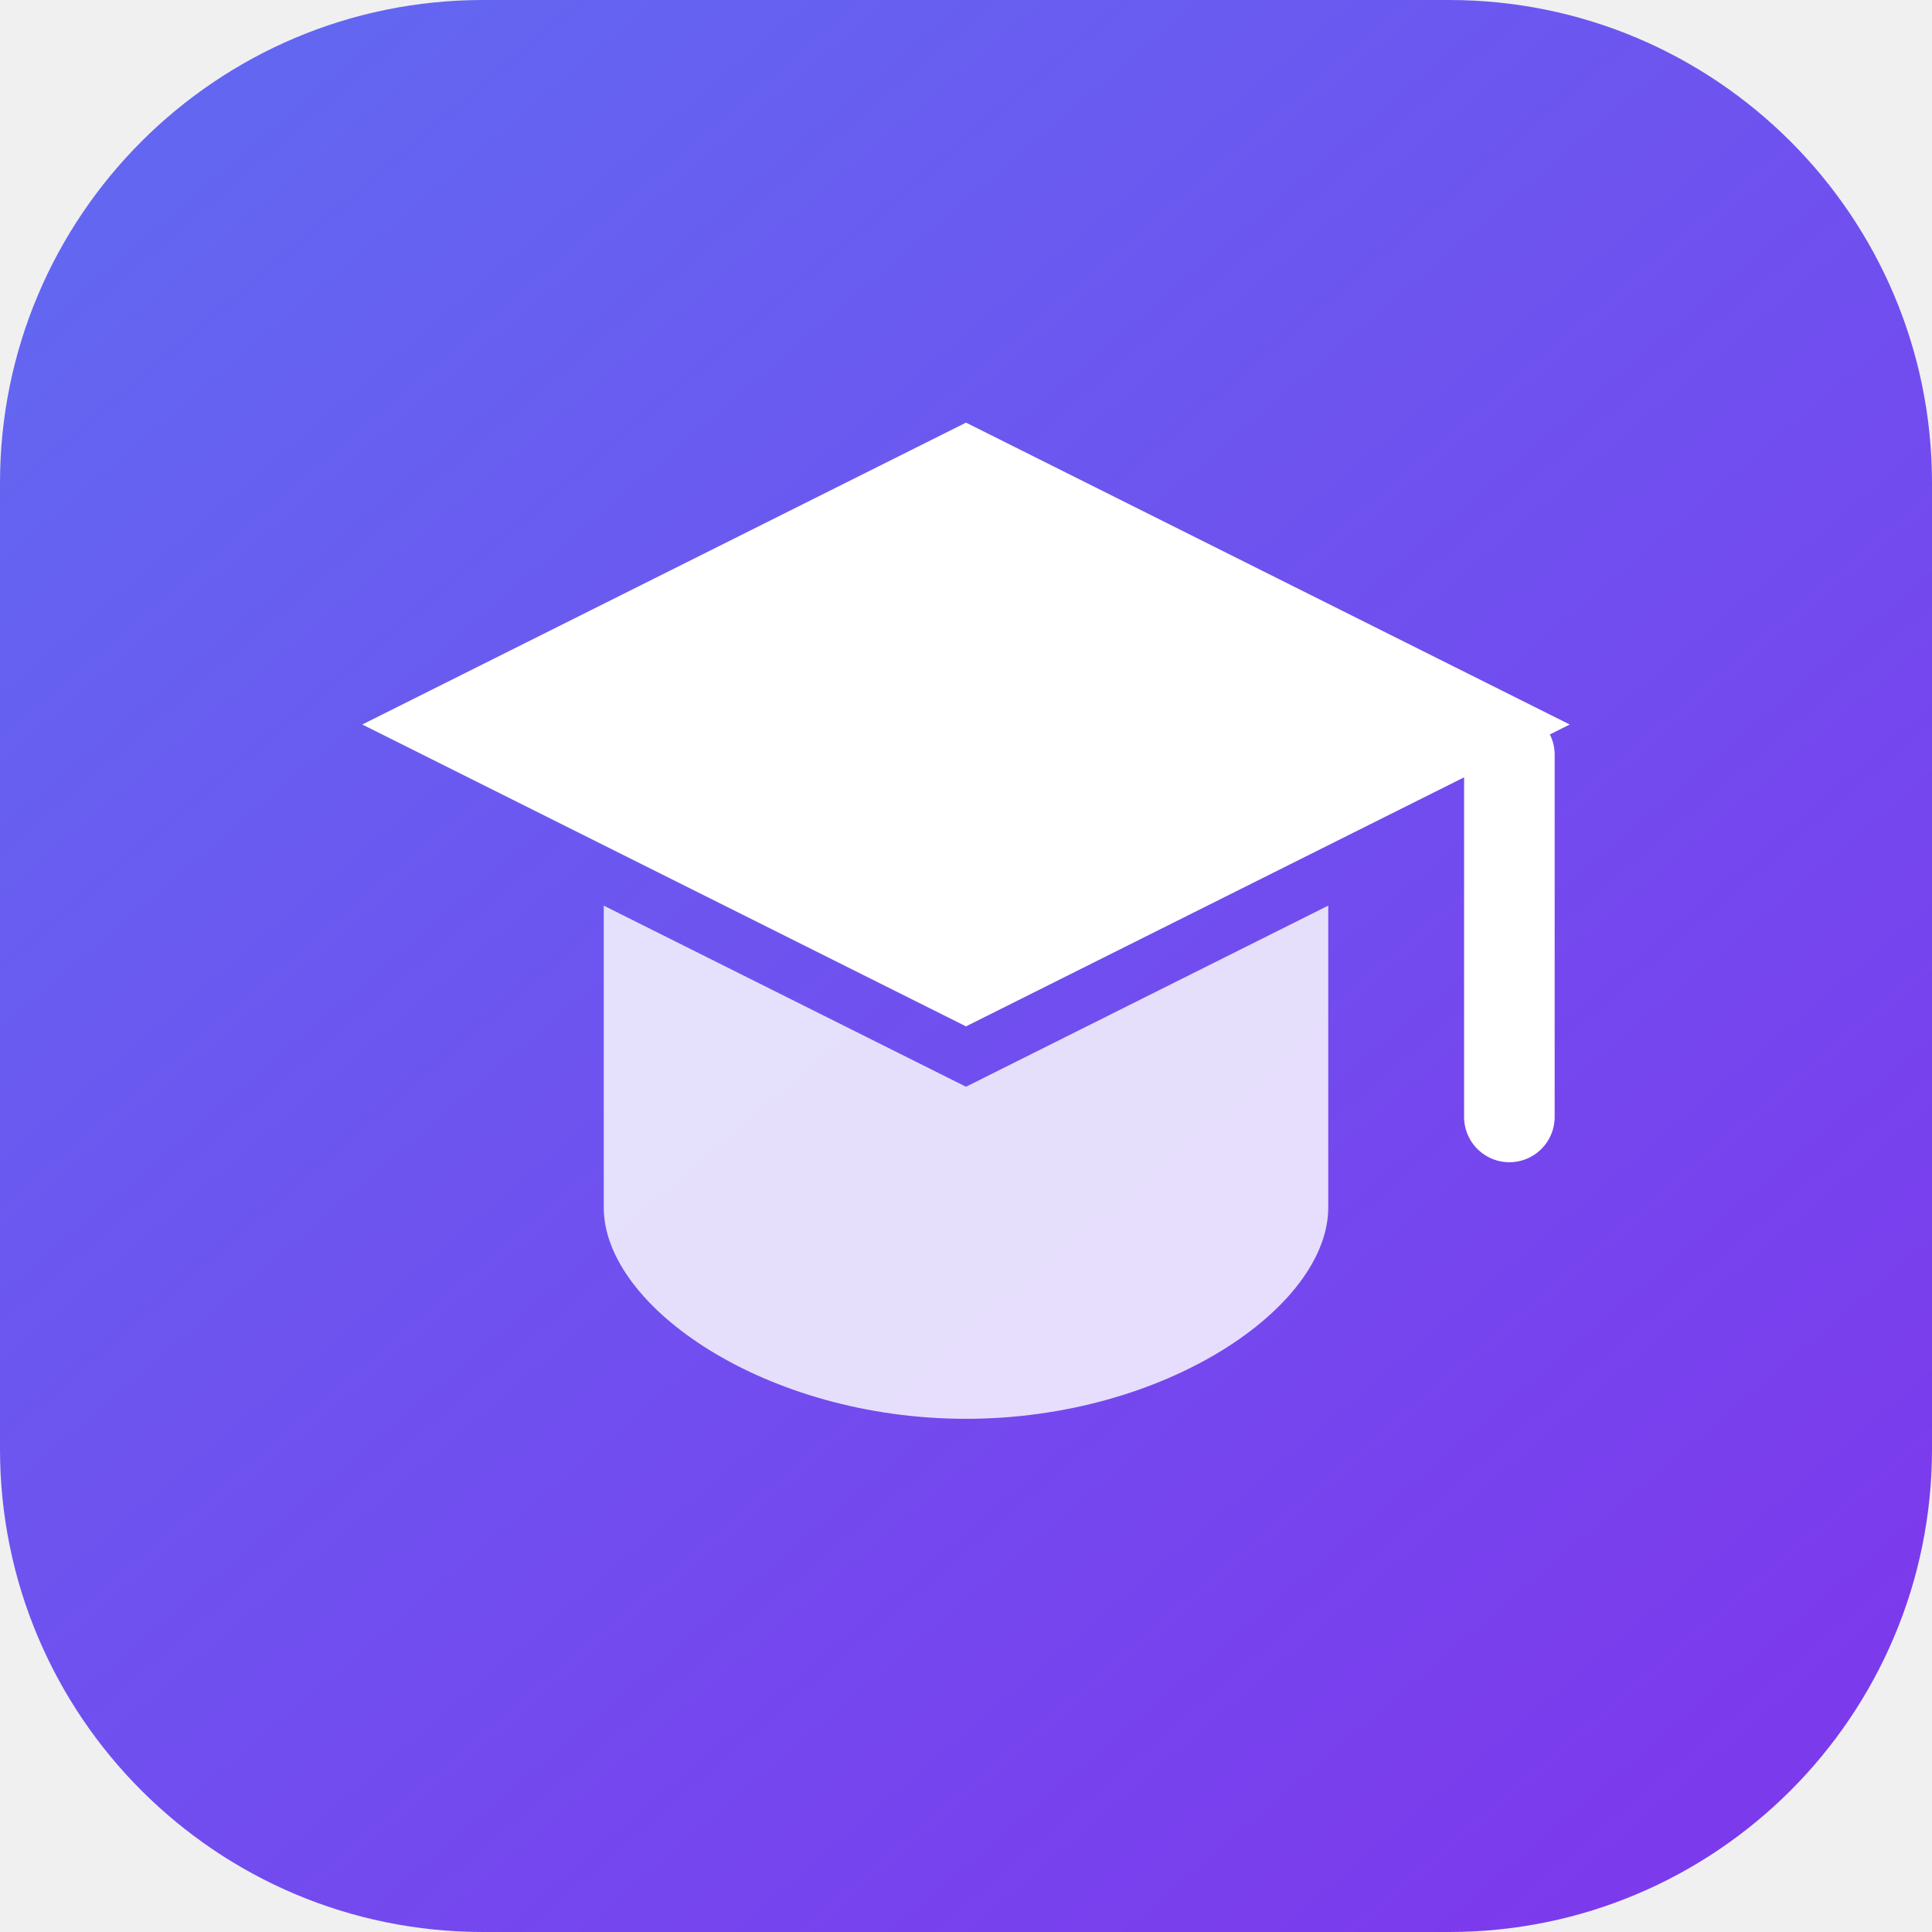
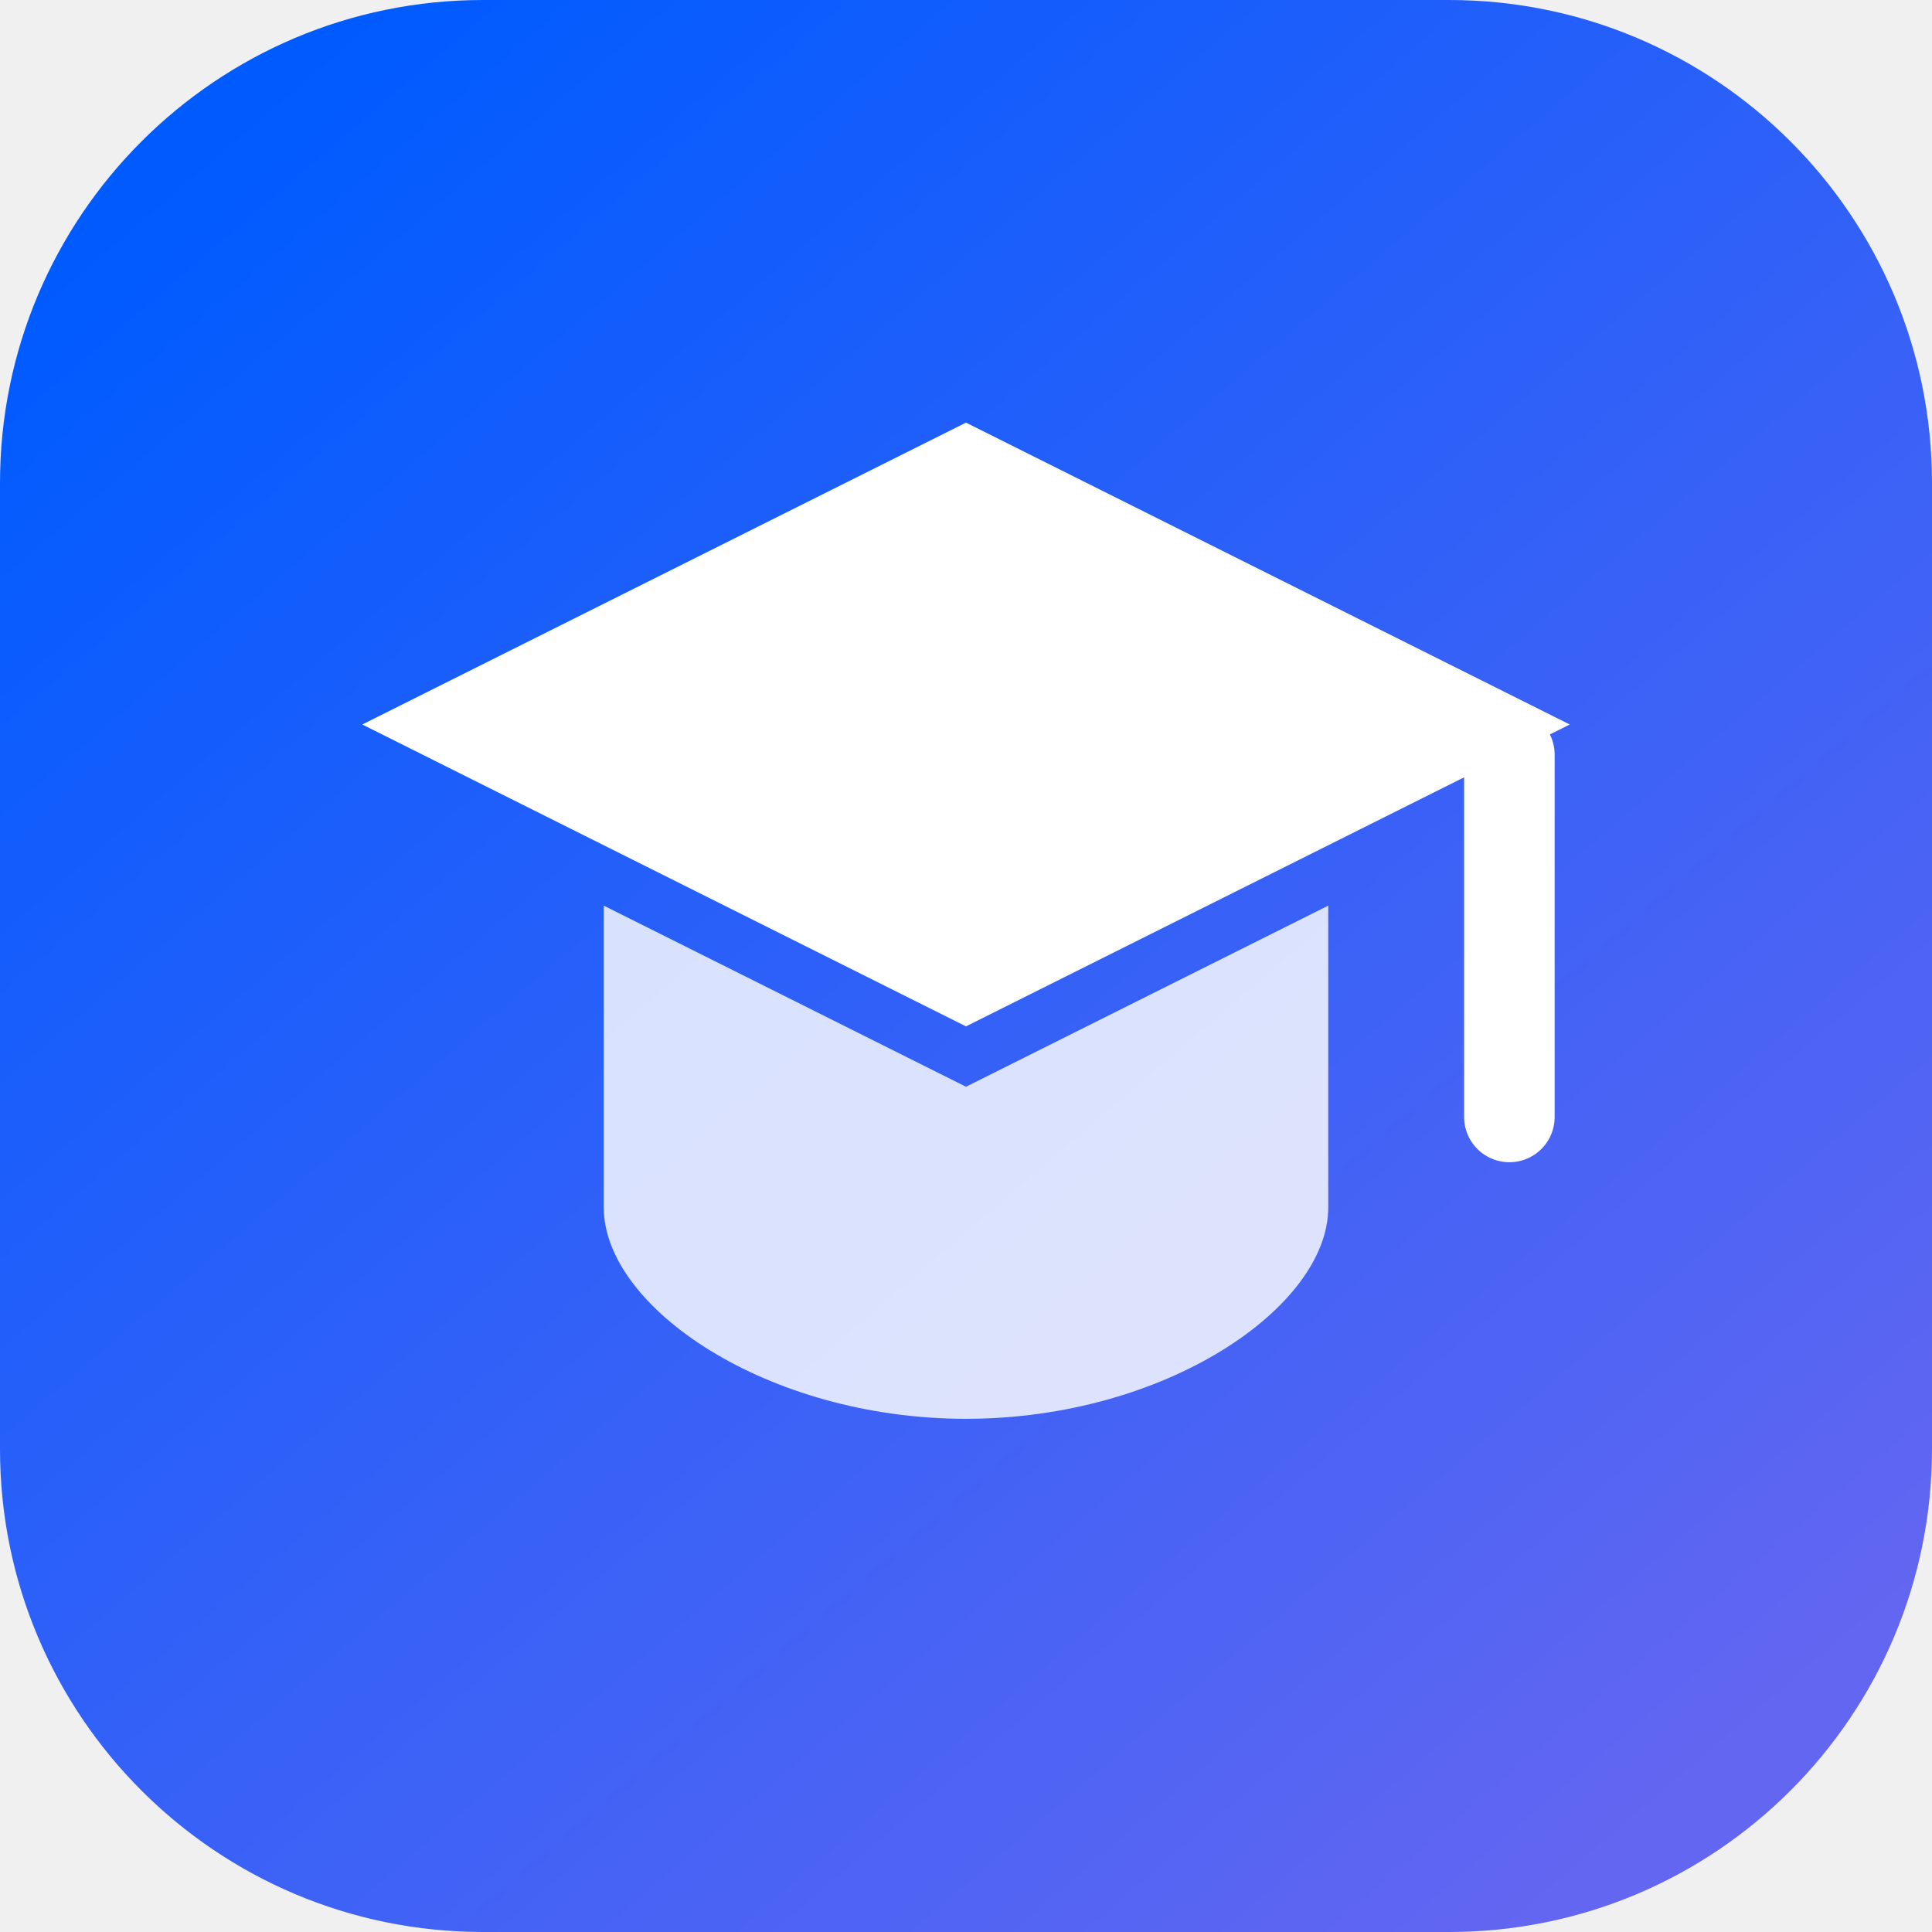
<svg xmlns="http://www.w3.org/2000/svg" viewBox="0 0 64 64" fill="none">
  <defs>
    <linearGradient id="g" x1="8" y1="4" x2="56" y2="60" gradientUnits="userSpaceOnUse">
-       <stop stop-color="#6366f1" />
-       <stop offset="1" stop-color="#7c3aed" />
+       <stop stop-color="#005bff" />
+       <stop offset="1" stop-color="#6366f1" />
    </linearGradient>
  </defs>
  <rect width="64" height="64" rx="16" fill="url(#g)" />
  <path d="M32 14 12 24l20 10 20-10-20-10Z" fill="#fff" />
  <path d="M20 30v10c0 3.3 5.4 7 12 7s12-3.7 12-7V30l-12 6-12-6Z" fill="#fff" fill-opacity=".82" />
  <path d="M50 25v12" stroke="#fff" stroke-width="3" stroke-linecap="round" />
</svg>
